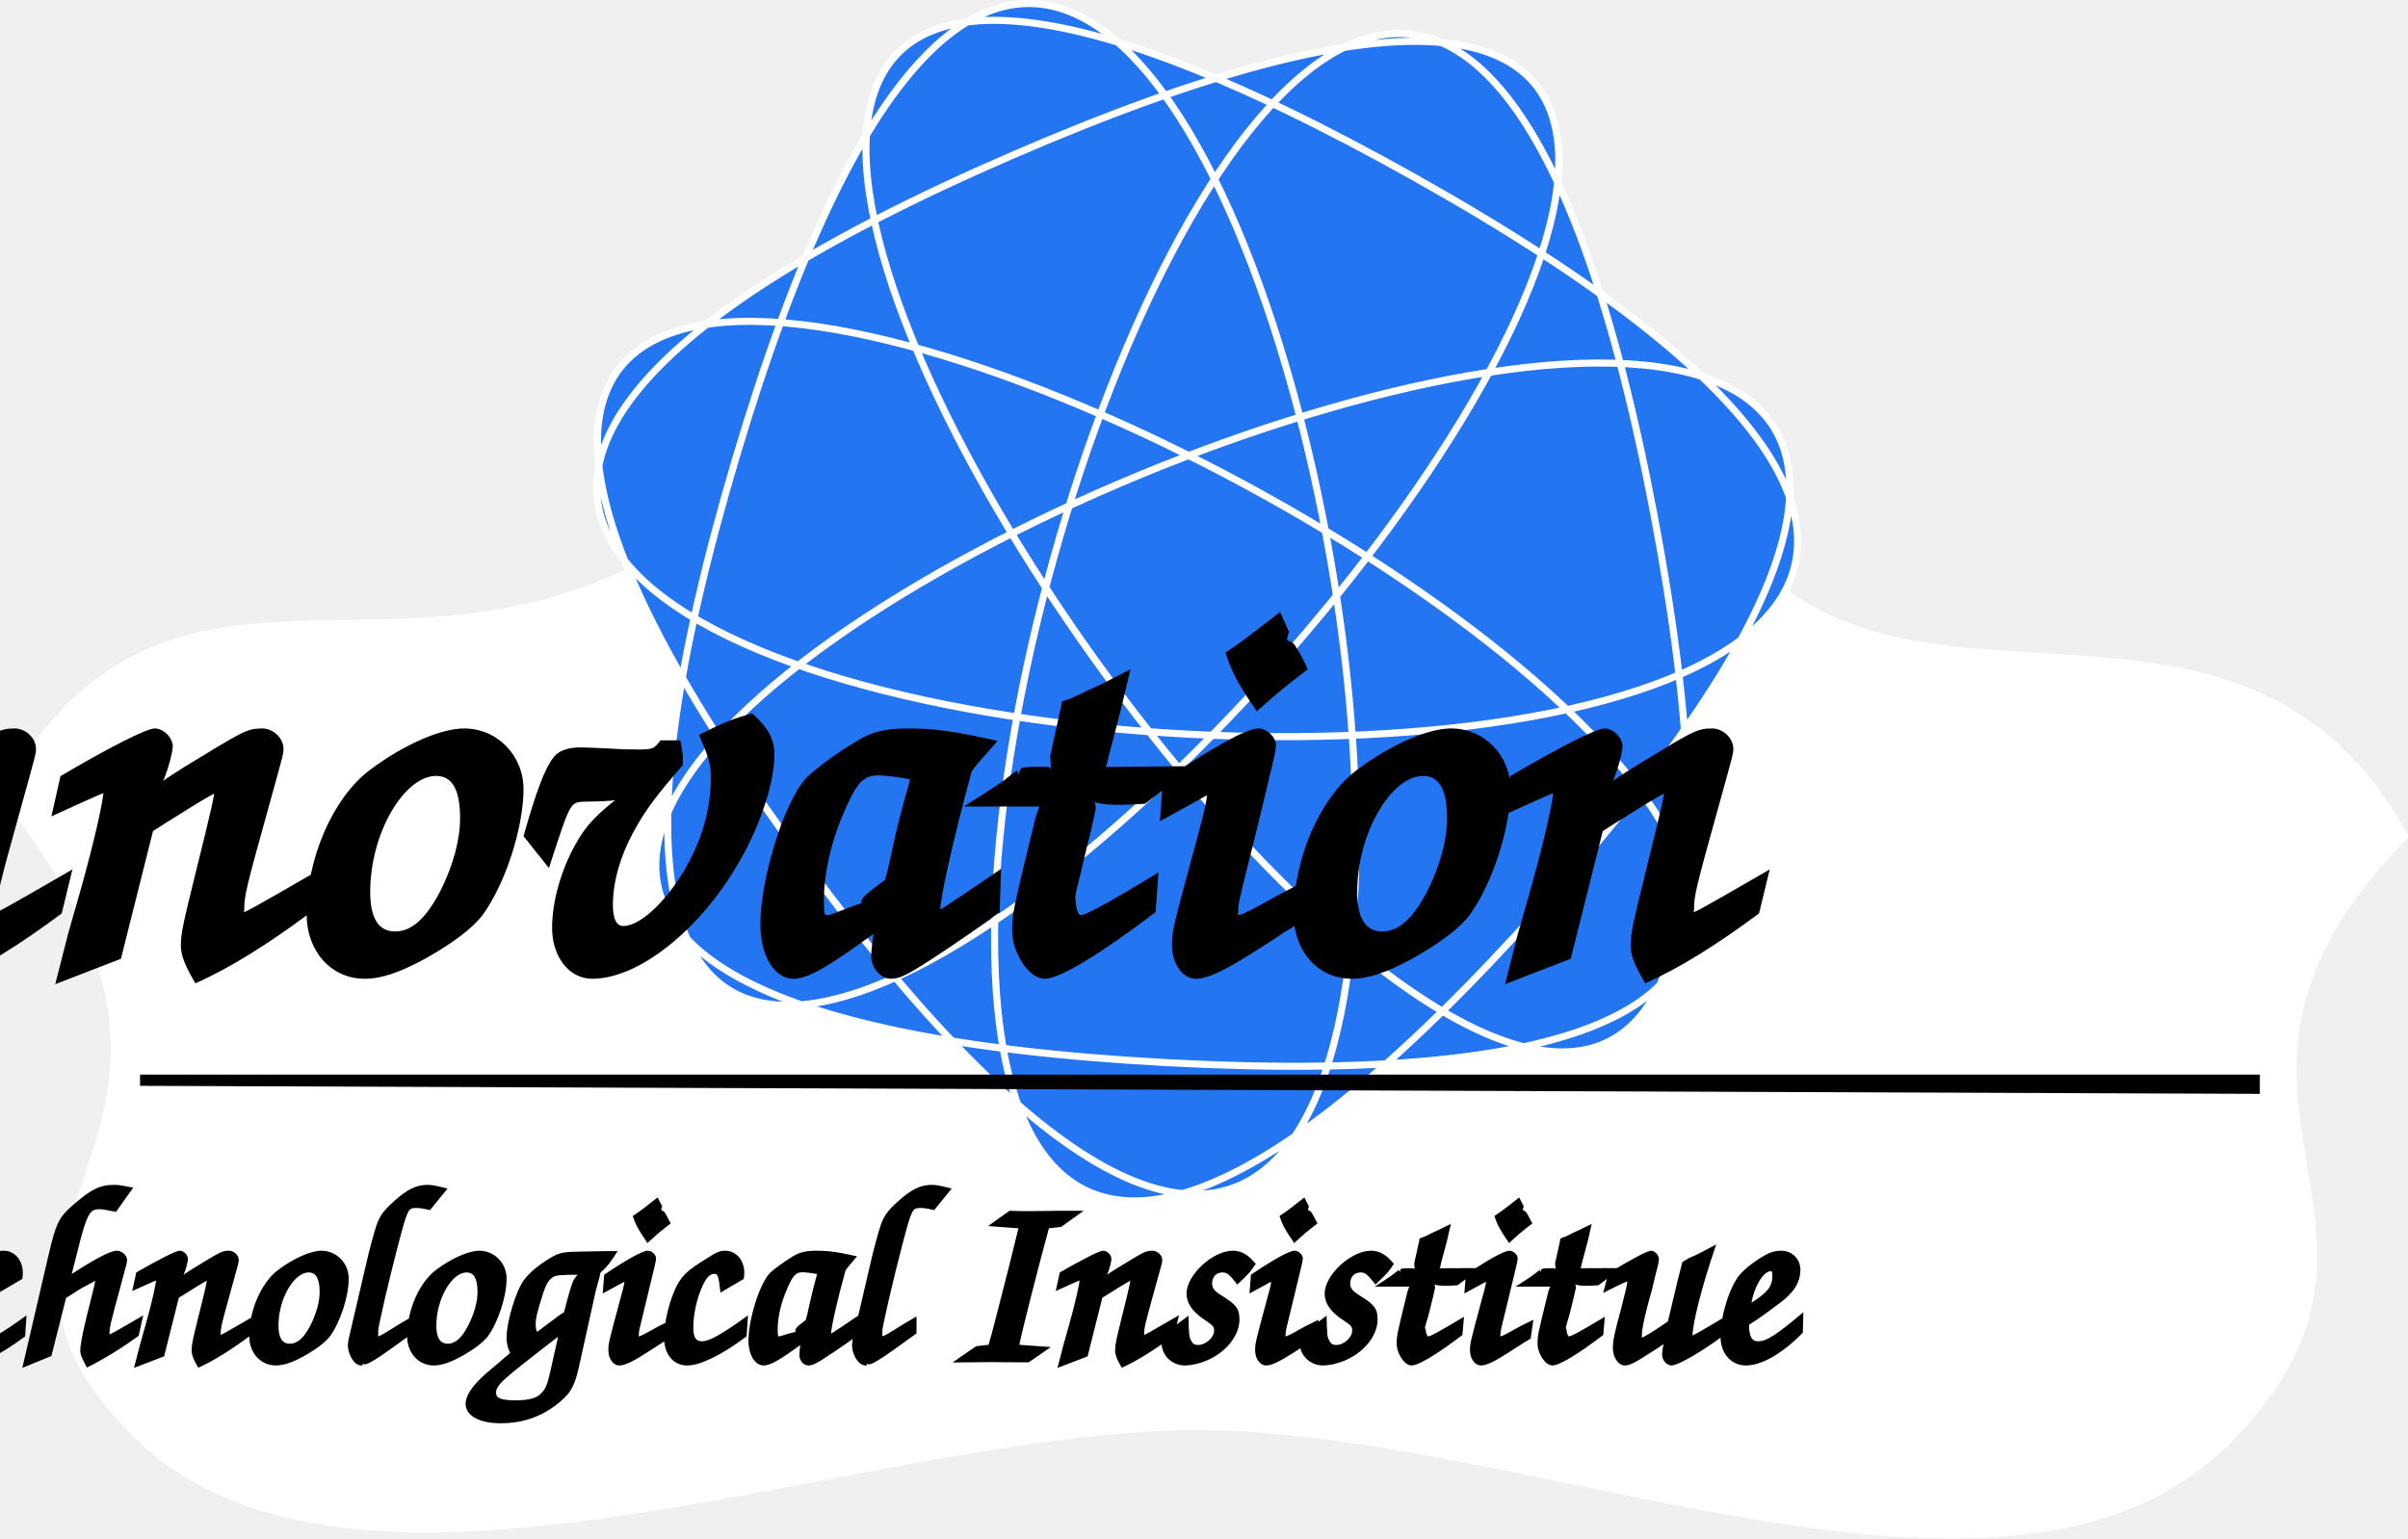
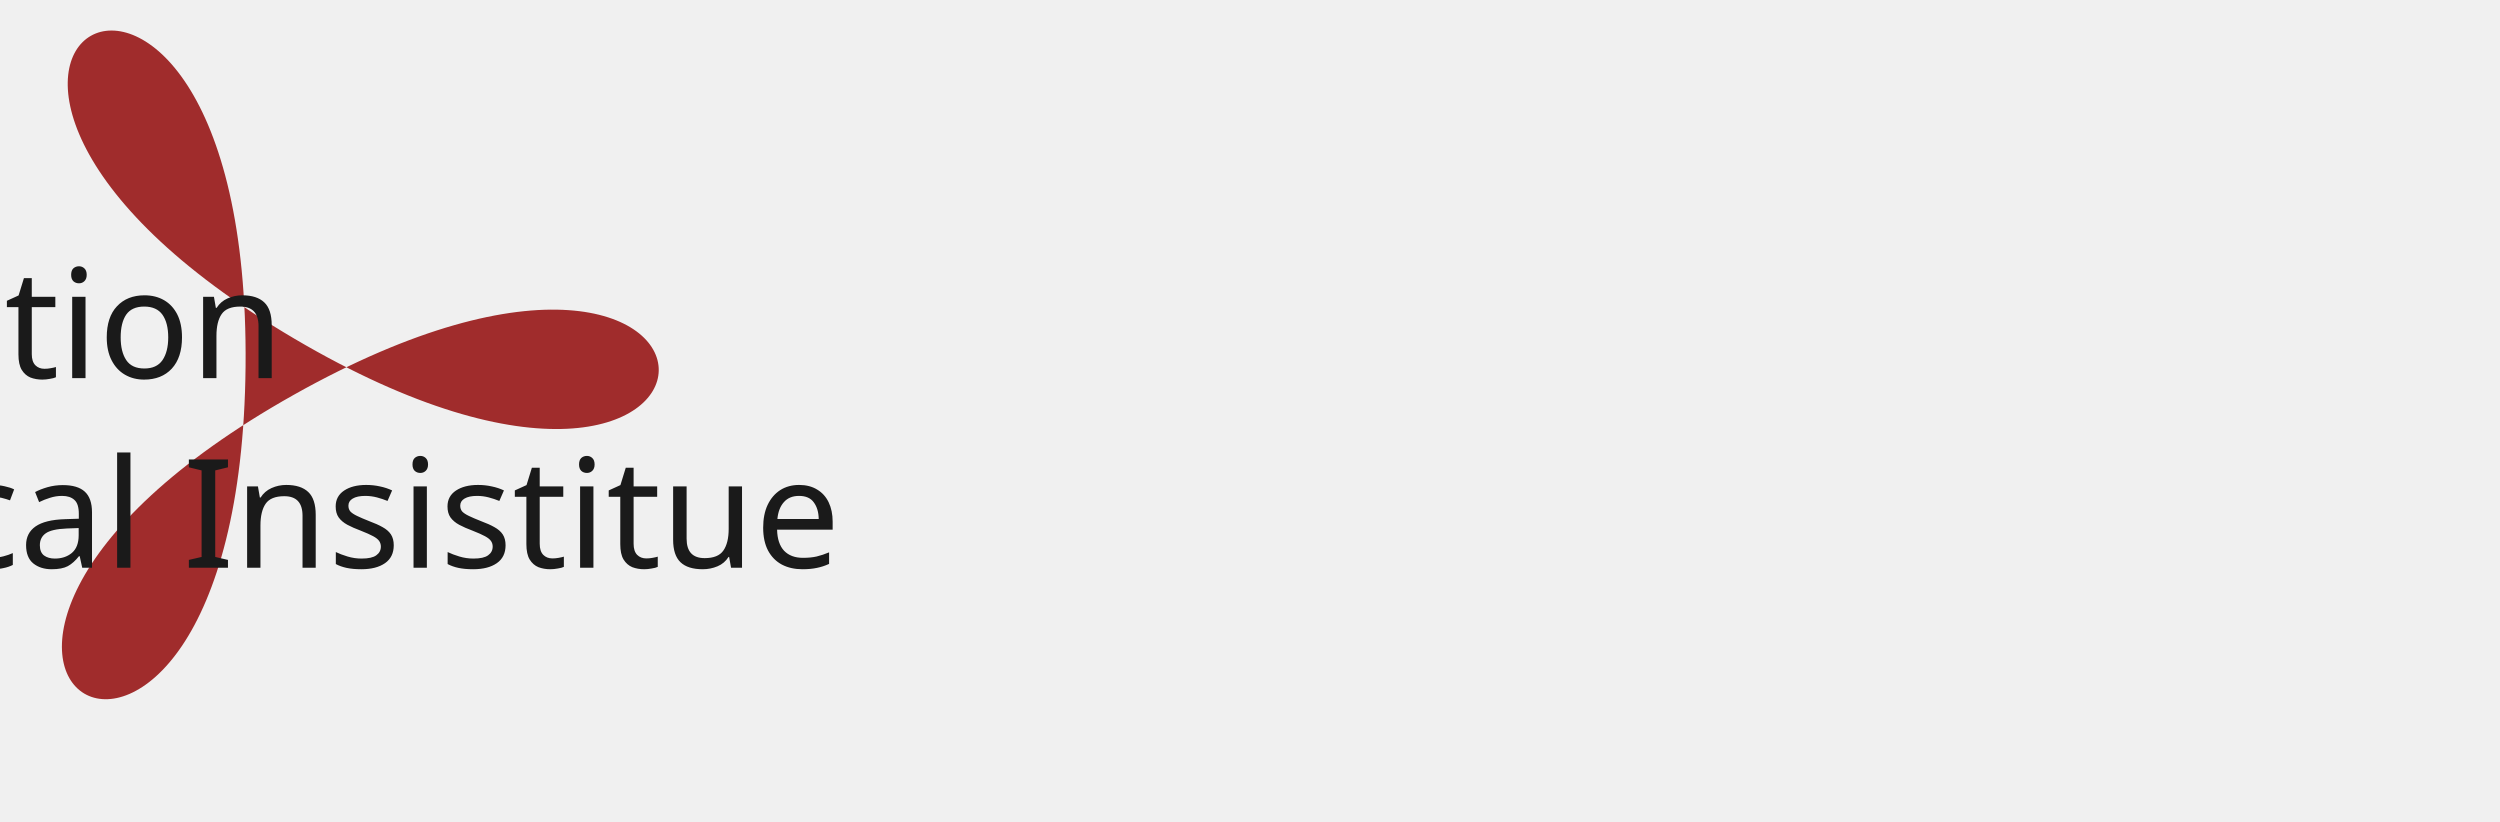
- <svg xmlns="http://www.w3.org/2000/svg" width="503.143" height="321.478" id="svg2" version="1.1">
-   <defs id="defs4" />
-   <g id="layer1" transform="translate(-115.9286,-75.32449)">
-     <g id="g4072" transform="matrix(2.342593,0,0,2.342593,-479.7718,-293.4656)">
-       <path id="path4069" d="m 503.571,287.005 c -32.055,32.684 5.145,48.409 -22.194,75.747 -27.339,27.339 -87.16,-1.865 -128.878,-1.865 -41.717,0 -105.549,28.201 -132.887,0.863 -27.339,-27.339 18.614,-36.158 -16.472,-79.88 24.059,-41.717 56.298,-1.171 98.674,-42.544 27.664,-27.009 4.959,25.924 46.676,25.924 41.717,0 37.382,-53.263 64.72,-25.924 18.78,45.311 67.304,5.961 90.361,47.679 z" style="fill:#ffffff;fill-opacity:1;stroke:#ffffff;stroke-opacity:1" transform="matrix(0.7125353,0,0,0.7125353,109.9027,27.50381)" />
-       <path transform="matrix(0.6299429,0,0,0.6299429,222.9074,160.9685)" d="M 268.118,122.766 C 428.554,-56.5 -26.476,131.737 214.769,144.843 456.014,157.95 21.217,-76.754 163.868,116.607 306.519,309.968 222.766,-172.225 154.014,59.236 85.263,290.697 413.947,-79.327 193.026,16.432 -27.895,112.192 461.133,138.032 250.234,19.58 39.336,-98.872 329,304.21 284.006,67.248 239.013,-169.713 107.681,302.032 268.118,122.766 z" id="path4065" style="fill:#2375f1;fill-opacity:1;stroke:#ffffff;stroke-opacity:1" />
-       <text id="text3923" y="244.112" x="357.71" style="font-size:40px;font-style:normal;font-weight:normal;line-height:125%;letter-spacing:0px;word-spacing:0px;fill:#000000;fill-opacity:1;stroke:none;font-family:Sans" xml:space="preserve">
-         <tspan style="font-size:48px;font-style:italic;font-variant:normal;font-weight:bold;font-stretch:normal;text-align:center;text-anchor:middle;font-family:URW Chancery L;-inkscape-font-specification:URW Chancery L Bold Italic" y="244.112" x="363.007" id="tspan3925">Innovation </tspan>
-         <tspan style="font-size:22px;font-style:italic;font-variant:normal;font-weight:bold;font-stretch:normal;text-align:center;text-anchor:middle;font-family:URW Chancery L;-inkscape-font-specification:URW Chancery L Bold Italic" id="tspan3927" y="278.952" x="357.71">Technological Insistitue</tspan>
-       </text>
-       <path id="path4059" d="m 266.786,253.791 188.571,0.714 0,-0.714 z" style="fill:none;stroke:#000000;stroke-width:1px;stroke-linecap:butt;stroke-linejoin:miter;stroke-opacity:1" />
+ <svg xmlns="http://www.w3.org/2000/svg" xmlns:xlink="http://www.w3.org/1999/xlink" width="263.666" height="86.689" id="svg2" version="1.1">
+   <defs id="defs4">
+     <linearGradient id="linearGradient3864">
+       <stop style="stop-color:#4d4d4d;stop-opacity:1" offset="0" id="stop3866" />
+       <stop style="stop-color:#c8c4b7;stop-opacity:1" offset="1" id="stop3868" />
+     </linearGradient>
+     <linearGradient xlink:href="#linearGradient3864" id="linearGradient3870" x1="346.444" y1="463.993" x2="333.587" y2="223.279" gradientUnits="userSpaceOnUse" />
+   </defs>
+   <g id="layer1" transform="translate(-146.3179,-125.1606)">
+     <g id="g4068">
+       <g transform="translate(0,-3.030458)" id="g4004">
+         <g id="g3991">
+           <g id="g3979">
+             <g id="g3842" transform="translate(-2.142857,-20)">
+               <g id="g3831">
+                 <g id="g3821">
+                   <g id="g3000">
+                     <path style="fill:#a02c2c;fill-opacity:1;stroke:none" id="path2998" d="M 105.778,105.1 C -462.881,353.26 -12.732,684.574 55.9,68.064 124.531,-548.446 -385.969,-326.684 112.735,43.352 611.438,413.388 674.436,-143.06 105.778,105.1 z" transform="matrix(-0.03893193,0.08694756,-0.08694756,-0.03893193,187.6168,181.7093)" />
+                     <text id="text3858" y="188.072" x="264.891" style="font-size:42.415px;font-style:normal;font-weight:normal;line-height:125%;letter-spacing:0px;word-spacing:0px;fill:#1a1a1a;fill-opacity:1;stroke:none;font-family:Sans" xml:space="preserve">
+                       <tspan style="font-size:16px;font-style:normal;font-variant:normal;font-weight:500;font-stretch:normal;text-align:center;text-anchor:middle;fill:#1a1a1a;font-family:Ubuntu;-inkscape-font-specification:Ubuntu Medium" y="188.072" x="266.75" id="tspan3860">Innovation </tspan>
+                       <tspan style="font-size:16px;font-style:normal;font-variant:normal;font-weight:500;font-stretch:normal;text-align:center;text-anchor:middle;fill:#1a1a1a;font-family:Ubuntu;-inkscape-font-specification:Ubuntu Medium" id="tspan3862" y="208.072" x="264.891">Technological Insistitue</tspan>
+                     </text>
+                     <text id="text3777" y="286.757" x="362.36" style="font-size:93.704px;font-style:normal;font-weight:normal;line-height:125%;letter-spacing:0px;word-spacing:0px;fill:#000000;fill-opacity:1;stroke:none;font-family:Sans" xml:space="preserve">
+                       <tspan style="font-size:48px;font-style:normal;font-variant:normal;font-weight:500;font-stretch:normal;text-align:center;text-anchor:middle;font-family:Ubuntu;-inkscape-font-specification:Ubuntu Medium" id="tspan3781" y="286.757" x="362.36" />
+                     </text>
+                   </g>
+                 </g>
+               </g>
+             </g>
+           </g>
+         </g>
+       </g>
    </g>
+     <flowRoot xml:space="preserve" id="flowRoot3813" style="font-size:40px;font-style:normal;font-weight:normal;line-height:125%;letter-spacing:0px;word-spacing:0px;fill:#000000;fill-opacity:1;stroke:none;font-family:Sans" transform="translate(116.4519,82.30347)">
+       <flowRegion id="flowRegion3815">
+         <rect id="rect3817" width="768.726" height="484.873" x="-146.472" y="-60.761" />
+       </flowRegion>
+       <flowPara id="flowPara3819" />
+     </flowRoot>
  </g>
</svg>
